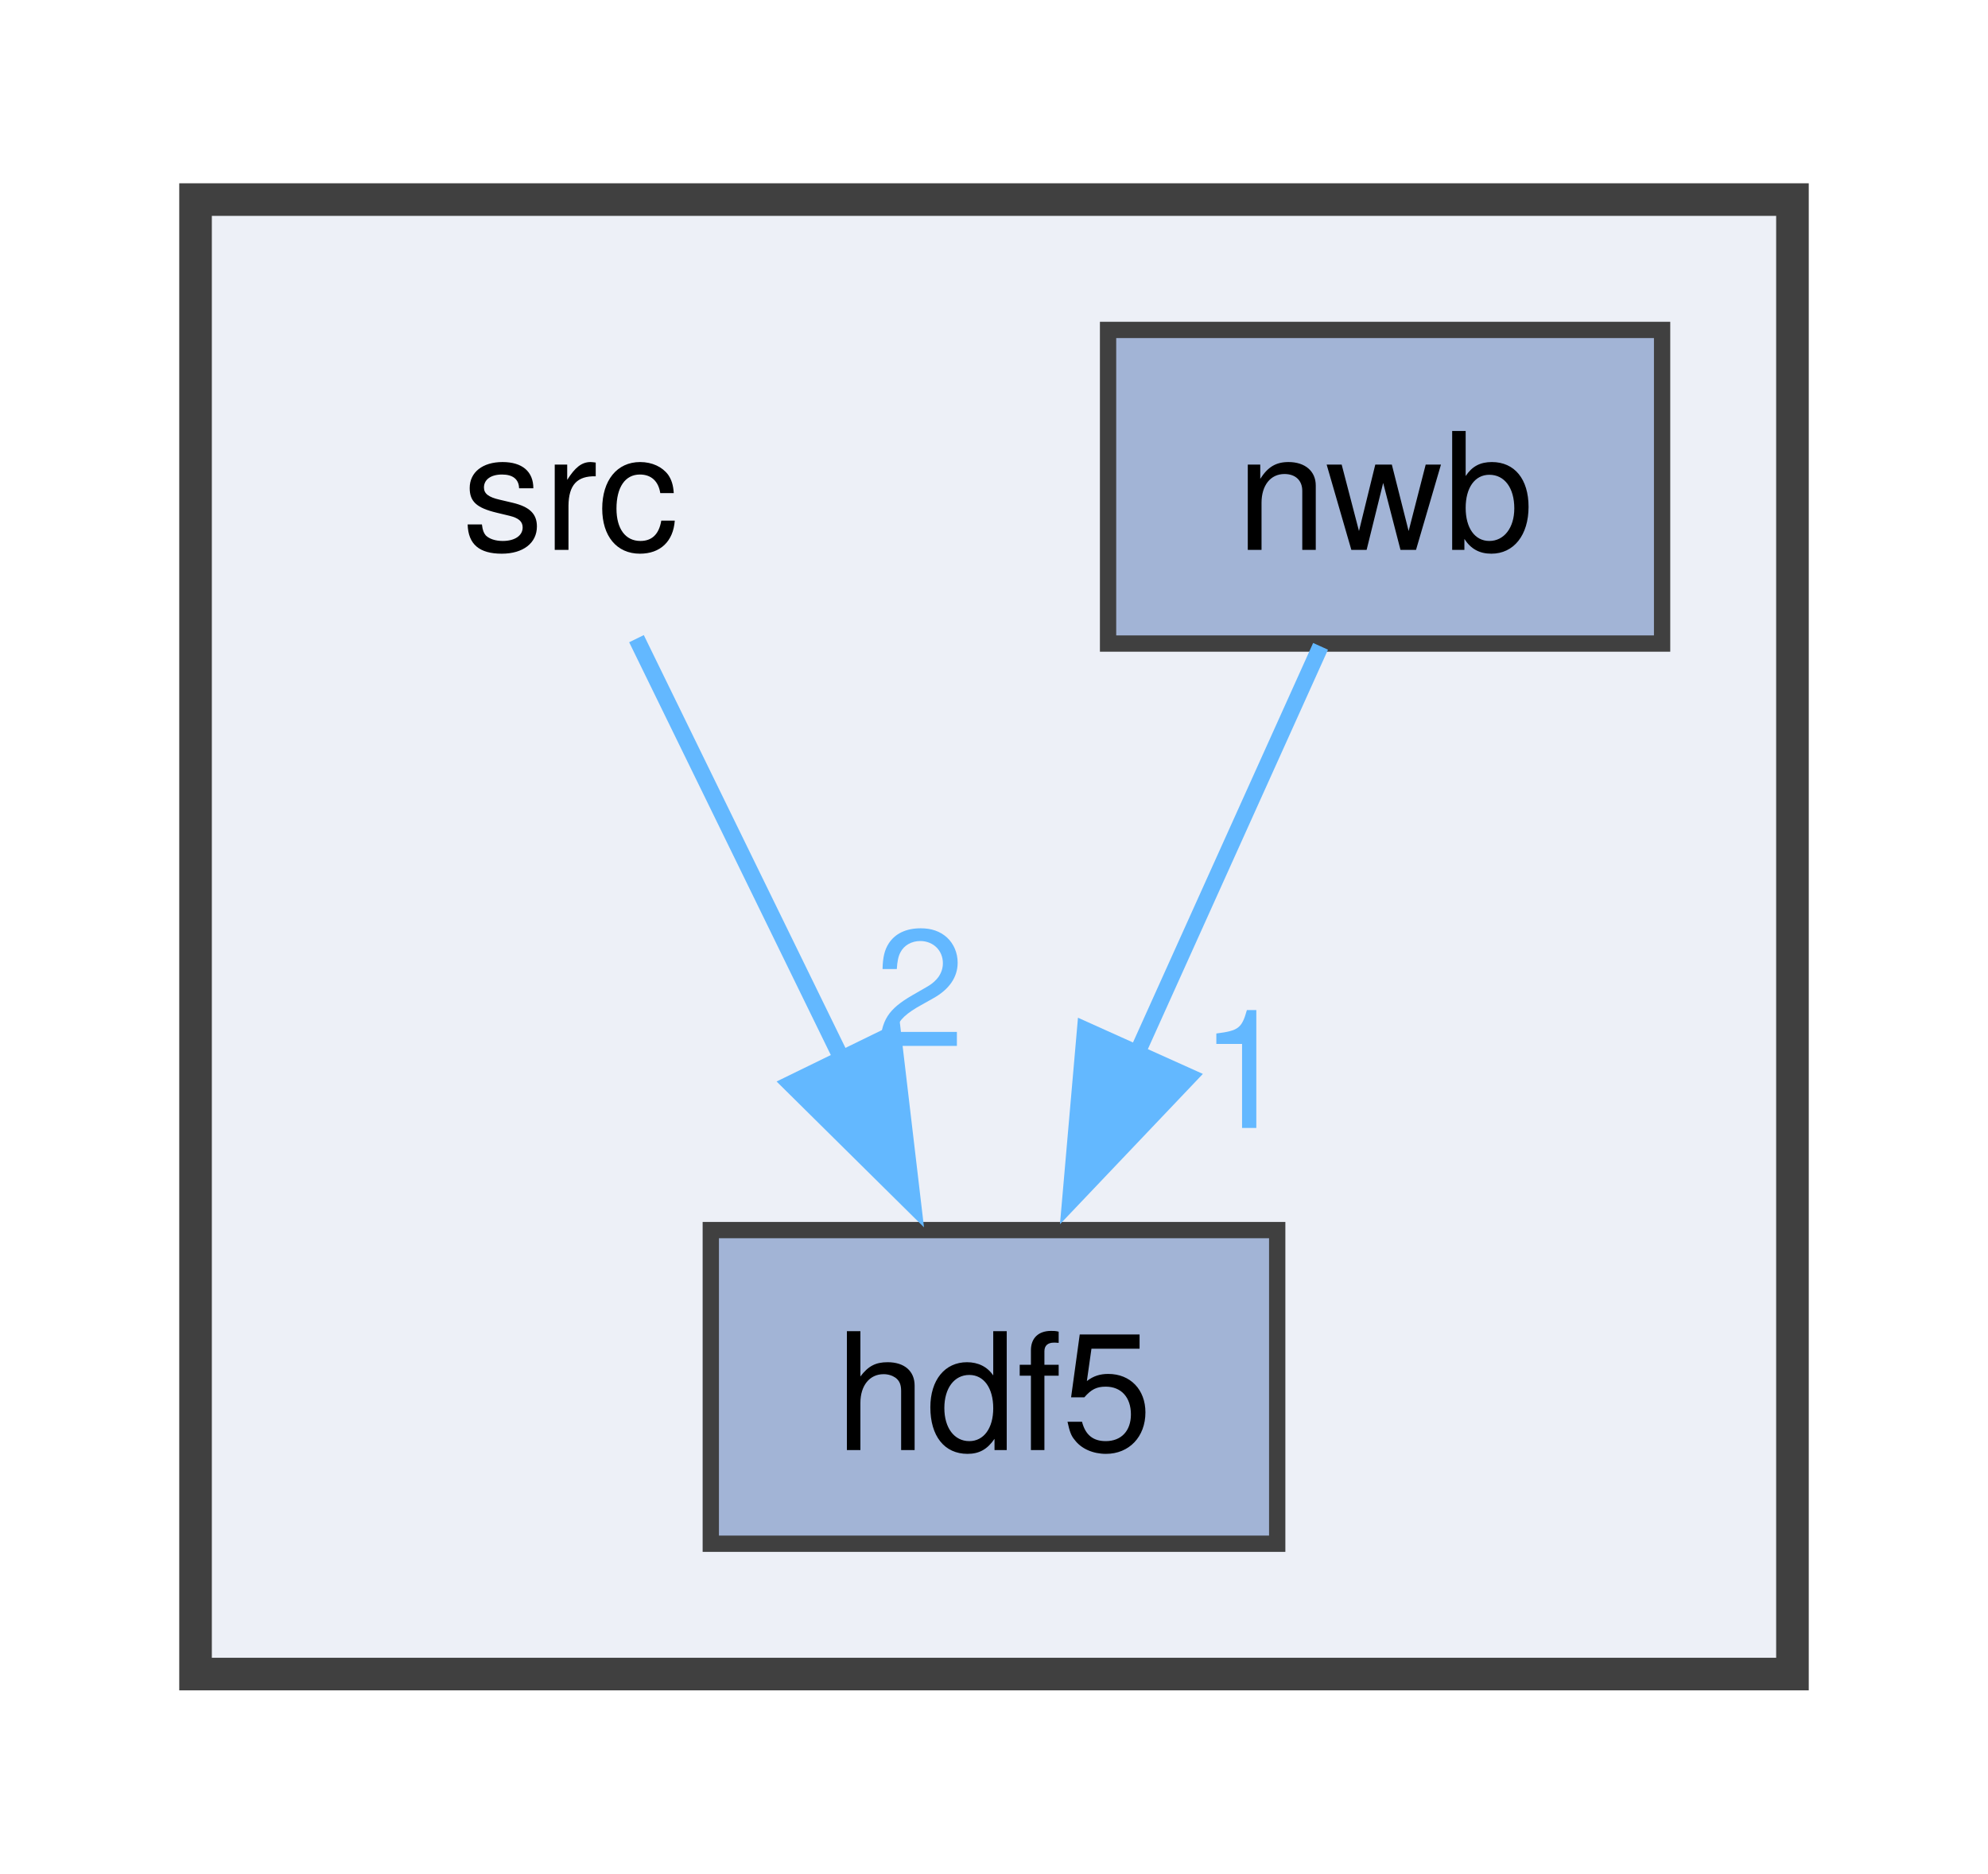
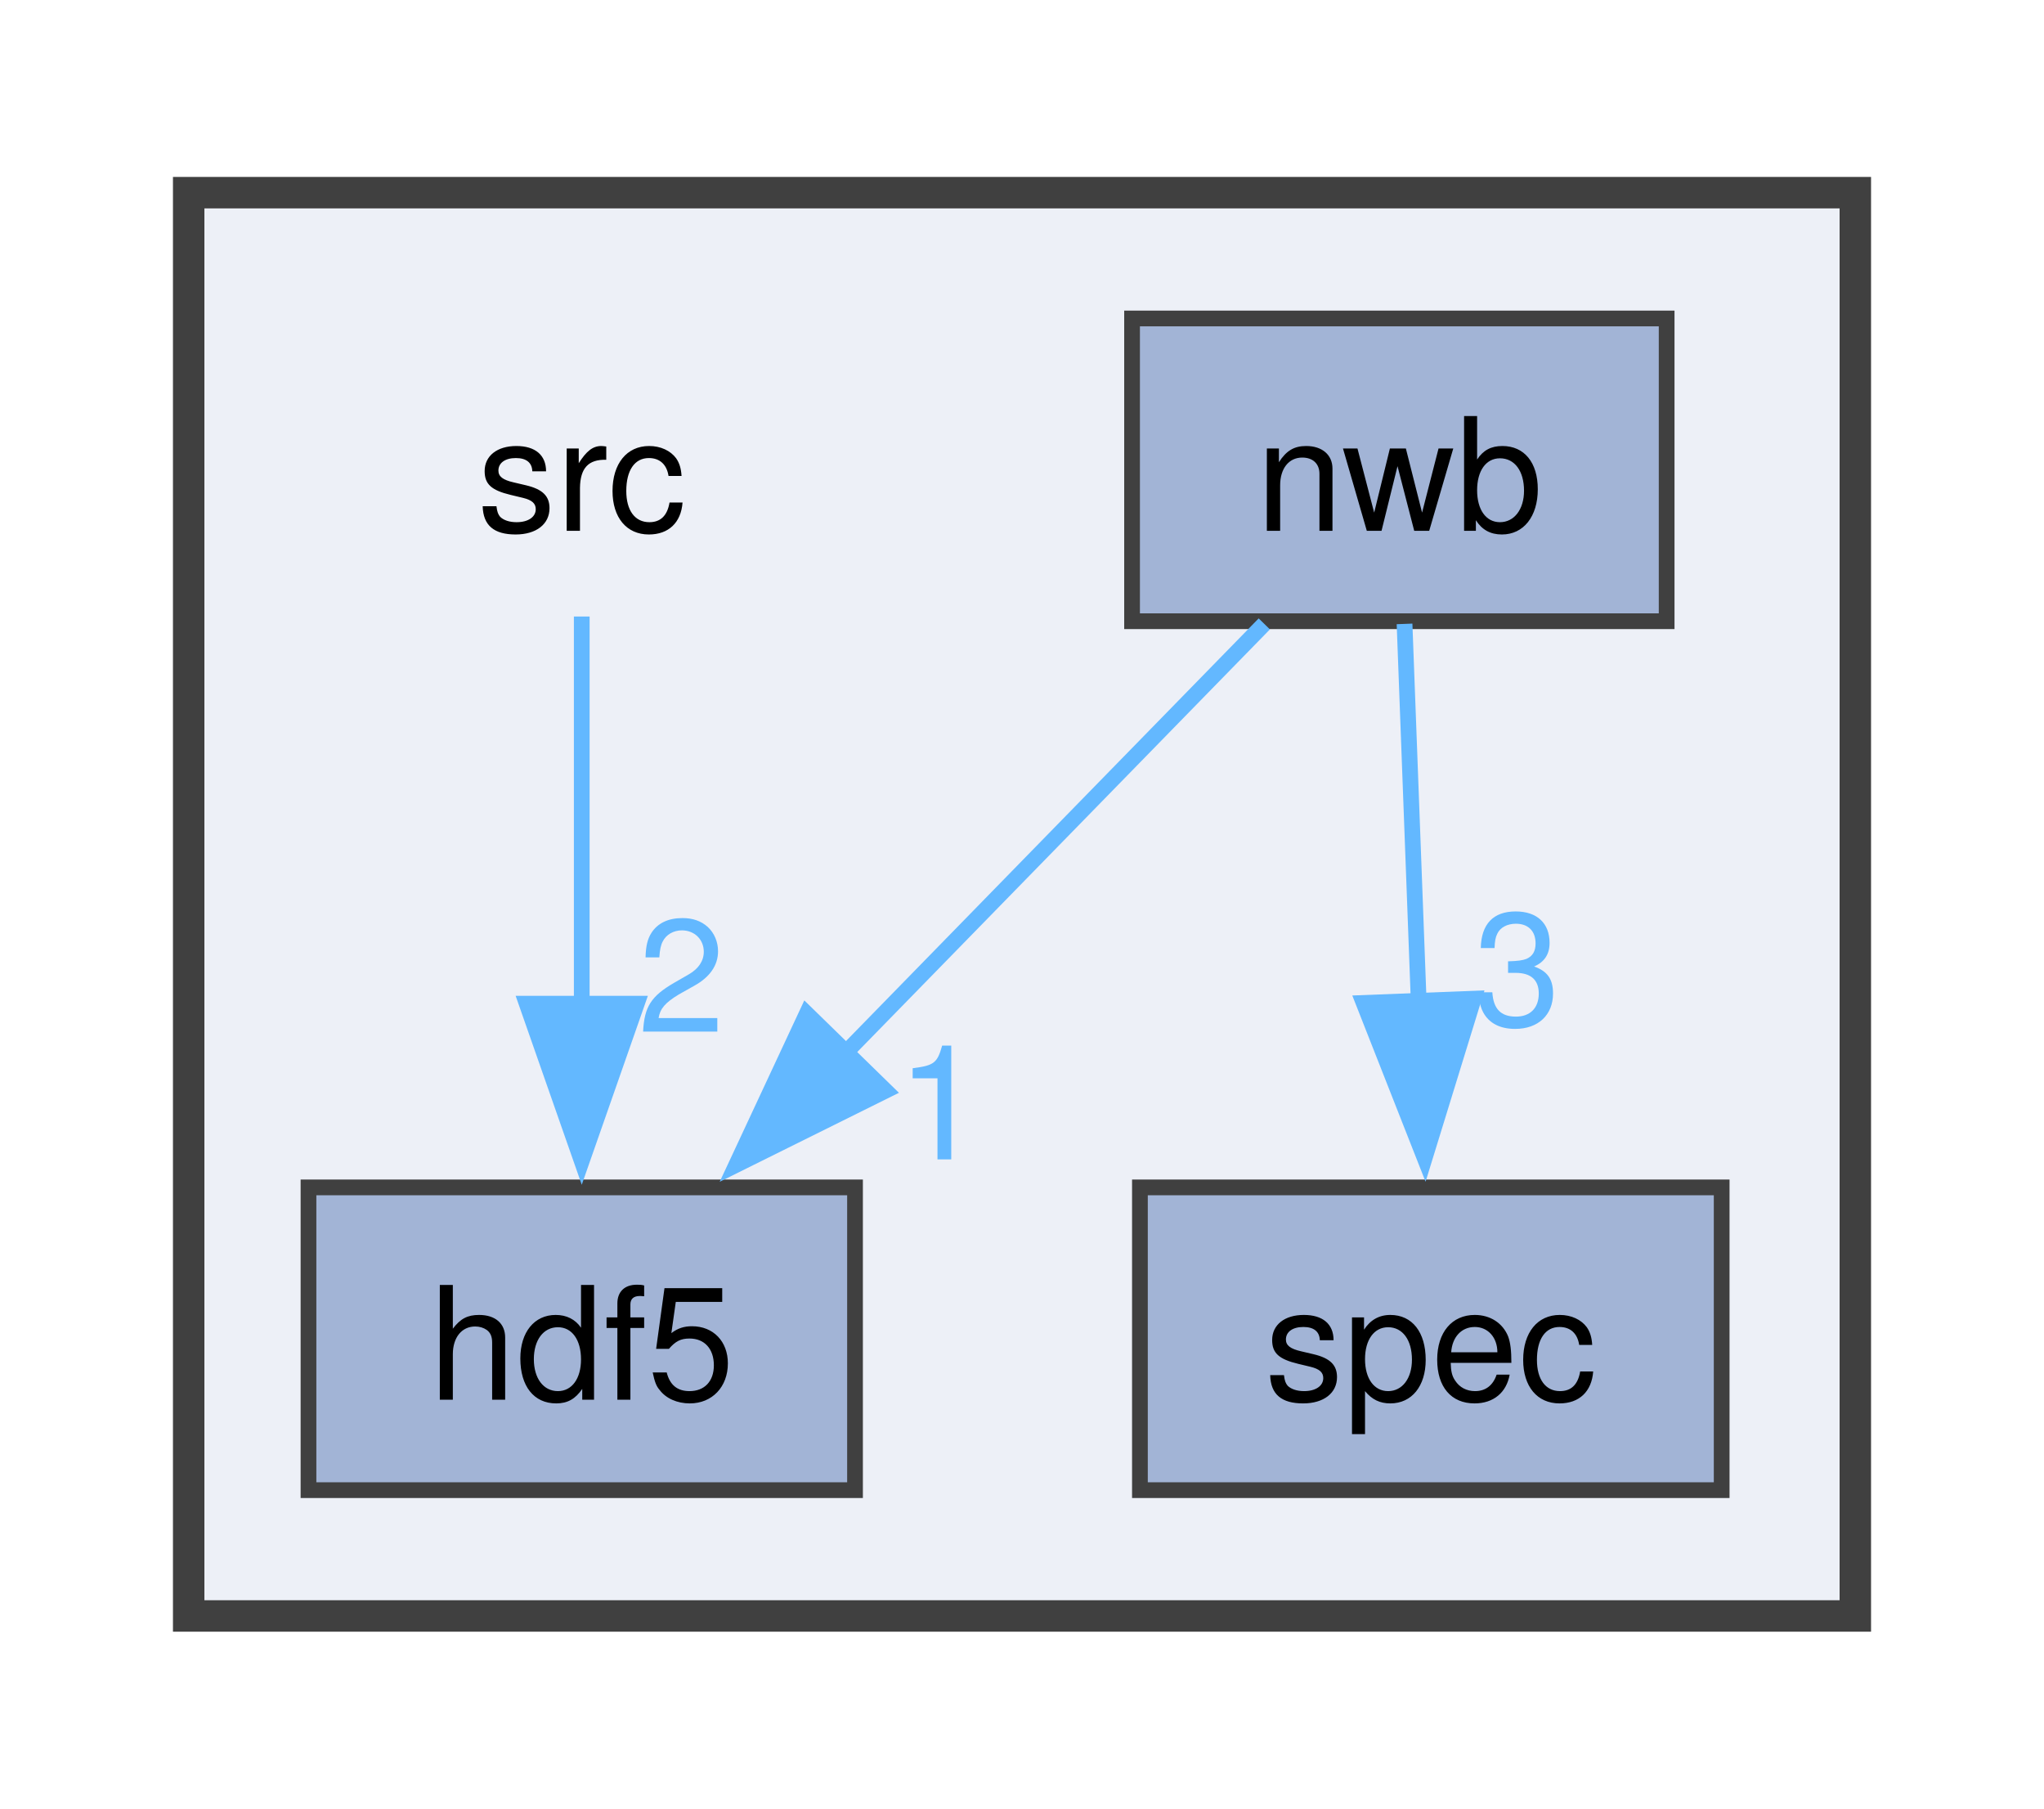
- <svg xmlns="http://www.w3.org/2000/svg" xmlns:xlink="http://www.w3.org/1999/xlink" width="122pt" height="115pt" viewBox="0.00 0.00 122.00 114.50">
+ <svg xmlns="http://www.w3.org/2000/svg" xmlns:xlink="http://www.w3.org/1999/xlink" width="130pt" height="115pt" viewBox="0.00 0.00 130.00 114.50">
  <g id="graph0" class="graph" transform="scale(1 1) rotate(0) translate(4 110.5)">
    <g id="clust1" class="cluster">
      <g id="a_clust1">
        <a xlink:href="dir_68267d1309a1af8e8297ef4c3efbcdba.html" target="_top">
-           <polygon fill="#edf0f7" stroke="#404040" stroke-width="2" points="8,-8 8,-98.5 106,-98.5 106,-8 8,-8" />
+           <polygon fill="#edf0f7" stroke="#404040" stroke-width="2" points="8,-8 8,-98.5 114,-98.5 114,-8 8,-8" />
        </a>
      </g>
    </g>
    <g id="node1" class="node">
-       <text text-anchor="middle" x="31" y="-77" font-family="Helvetica,sans-Serif" font-size="10.00">src</text>
+       <text text-anchor="middle" x="33" y="-77" font-family="Helvetica,sans-Serif" font-size="10.00">src</text>
    </g>
    <g id="node2" class="node">
      <g id="a_node2">
        <a xlink:href="dir_dd12421763e88227db8803873da1bae0.html" target="_top" xlink:title="hdf5">
-           <polygon fill="#a2b4d6" stroke="#404040" points="74.38,-35.25 39.62,-35.25 39.62,-16 74.38,-16 74.38,-35.25" />
-           <text text-anchor="middle" x="57" y="-21.75" font-family="Helvetica,sans-Serif" font-size="10.00">hdf5</text>
+           <polygon fill="#a2b4d6" stroke="#404040" points="50.38,-35.25 15.62,-35.25 15.62,-16 50.38,-16 50.38,-35.25" />
+           <text text-anchor="middle" x="33" y="-21.75" font-family="Helvetica,sans-Serif" font-size="10.00">hdf5</text>
        </a>
      </g>
    </g>
    <g id="edge1" class="edge">
      <g id="a_edge1">
-         <a xlink:href="dir_000011_000007.html" target="_top">
-           <path fill="none" stroke="#63b8ff" d="M35.06,-71.55C38.44,-64.64 43.37,-54.54 47.7,-45.67" />
-           <polygon fill="#63b8ff" stroke="#63b8ff" points="50.8,-47.3 52.04,-36.78 44.51,-44.23 50.8,-47.3" />
+         <a xlink:href="dir_000012_000007.html" target="_top">
+           <path fill="none" stroke="#63b8ff" d="M33,-71.55C33,-64.95 33,-55.44 33,-46.86" />
+           <polygon fill="#63b8ff" stroke="#63b8ff" points="36.5,-46.93 33,-36.93 29.5,-46.93 36.5,-46.93" />
        </a>
      </g>
      <g id="a_edge1-headlabel">
-         <a xlink:href="dir_000011_000007.html" target="_top" xlink:title="2">
-           <text text-anchor="middle" x="52.44" y="-46.54" font-family="Helvetica,sans-Serif" font-size="10.00" fill="#63b8ff">2</text>
+         <a xlink:href="dir_000012_000007.html" target="_top" xlink:title="2">
+           <text text-anchor="middle" x="39.34" y="-45.14" font-family="Helvetica,sans-Serif" font-size="10.00" fill="#63b8ff">2</text>
        </a>
      </g>
    </g>
    <g id="node3" class="node">
      <g id="a_node3">
        <a xlink:href="dir_3875c1e54b4d5fadc95eea4e5fdc191f.html" target="_top" xlink:title="nwb">
-           <polygon fill="#a2b4d6" stroke="#404040" points="98,-90.5 64,-90.5 64,-71.25 98,-71.25 98,-90.5" />
-           <text text-anchor="middle" x="81" y="-77" font-family="Helvetica,sans-Serif" font-size="10.00">nwb</text>
+           <polygon fill="#a2b4d6" stroke="#404040" points="102,-90.5 68,-90.5 68,-71.25 102,-71.25 102,-90.5" />
+           <text text-anchor="middle" x="85" y="-77" font-family="Helvetica,sans-Serif" font-size="10.00">nwb</text>
        </a>
      </g>
    </g>
    <g id="edge2" class="edge">
      <g id="a_edge2">
        <a xlink:href="dir_000009_000007.html" target="_top">
-           <path fill="none" stroke="#63b8ff" d="M77.04,-71.08C73.96,-64.26 69.59,-54.56 65.71,-45.95" />
-           <polygon fill="#63b8ff" stroke="#63b8ff" points="68.97,-44.67 61.67,-36.99 62.59,-47.54 68.97,-44.67" />
+           <path fill="none" stroke="#63b8ff" d="M76.41,-71.08C69.16,-63.65 58.55,-52.79 49.63,-43.66" />
+           <polygon fill="#63b8ff" stroke="#63b8ff" points="52.32,-41.4 42.83,-36.69 47.31,-46.29 52.32,-41.4" />
        </a>
      </g>
      <g id="a_edge2-headlabel">
        <a xlink:href="dir_000009_000007.html" target="_top" xlink:title="1">
-           <text text-anchor="middle" x="72.41" y="-41.52" font-family="Helvetica,sans-Serif" font-size="10.00" fill="#63b8ff">1</text>
+           <text text-anchor="middle" x="55.81" y="-37.03" font-family="Helvetica,sans-Serif" font-size="10.00" fill="#63b8ff">1</text>
+         </a>
+       </g>
+     </g>
+     <g id="node4" class="node">
+       <g id="a_node4">
+         <a xlink:href="dir_f7b006e91d0dca03ab8c40dbc00ee65e.html" target="_top" xlink:title="spec">
+           <polygon fill="#a2b4d6" stroke="#404040" points="105.5,-35.25 68.5,-35.25 68.5,-16 105.5,-16 105.5,-35.25" />
+           <text text-anchor="middle" x="87" y="-21.75" font-family="Helvetica,sans-Serif" font-size="10.00">spec</text>
+         </a>
+       </g>
+     </g>
+     <g id="edge3" class="edge">
+       <g id="a_edge3">
+         <a xlink:href="dir_000009_000011.html" target="_top">
+           <path fill="none" stroke="#63b8ff" d="M85.33,-71.08C85.58,-64.49 85.93,-55.21 86.24,-46.82" />
+           <polygon fill="#63b8ff" stroke="#63b8ff" points="89.73,-47.25 86.61,-37.12 82.73,-46.98 89.73,-47.25" />
+         </a>
+       </g>
+       <g id="a_edge3-headlabel">
+         <a xlink:href="dir_000009_000011.html" target="_top" xlink:title="3">
+           <text text-anchor="middle" x="92.49" y="-45.56" font-family="Helvetica,sans-Serif" font-size="10.00" fill="#63b8ff">3</text>
        </a>
      </g>
    </g>
  </g>
</svg>
